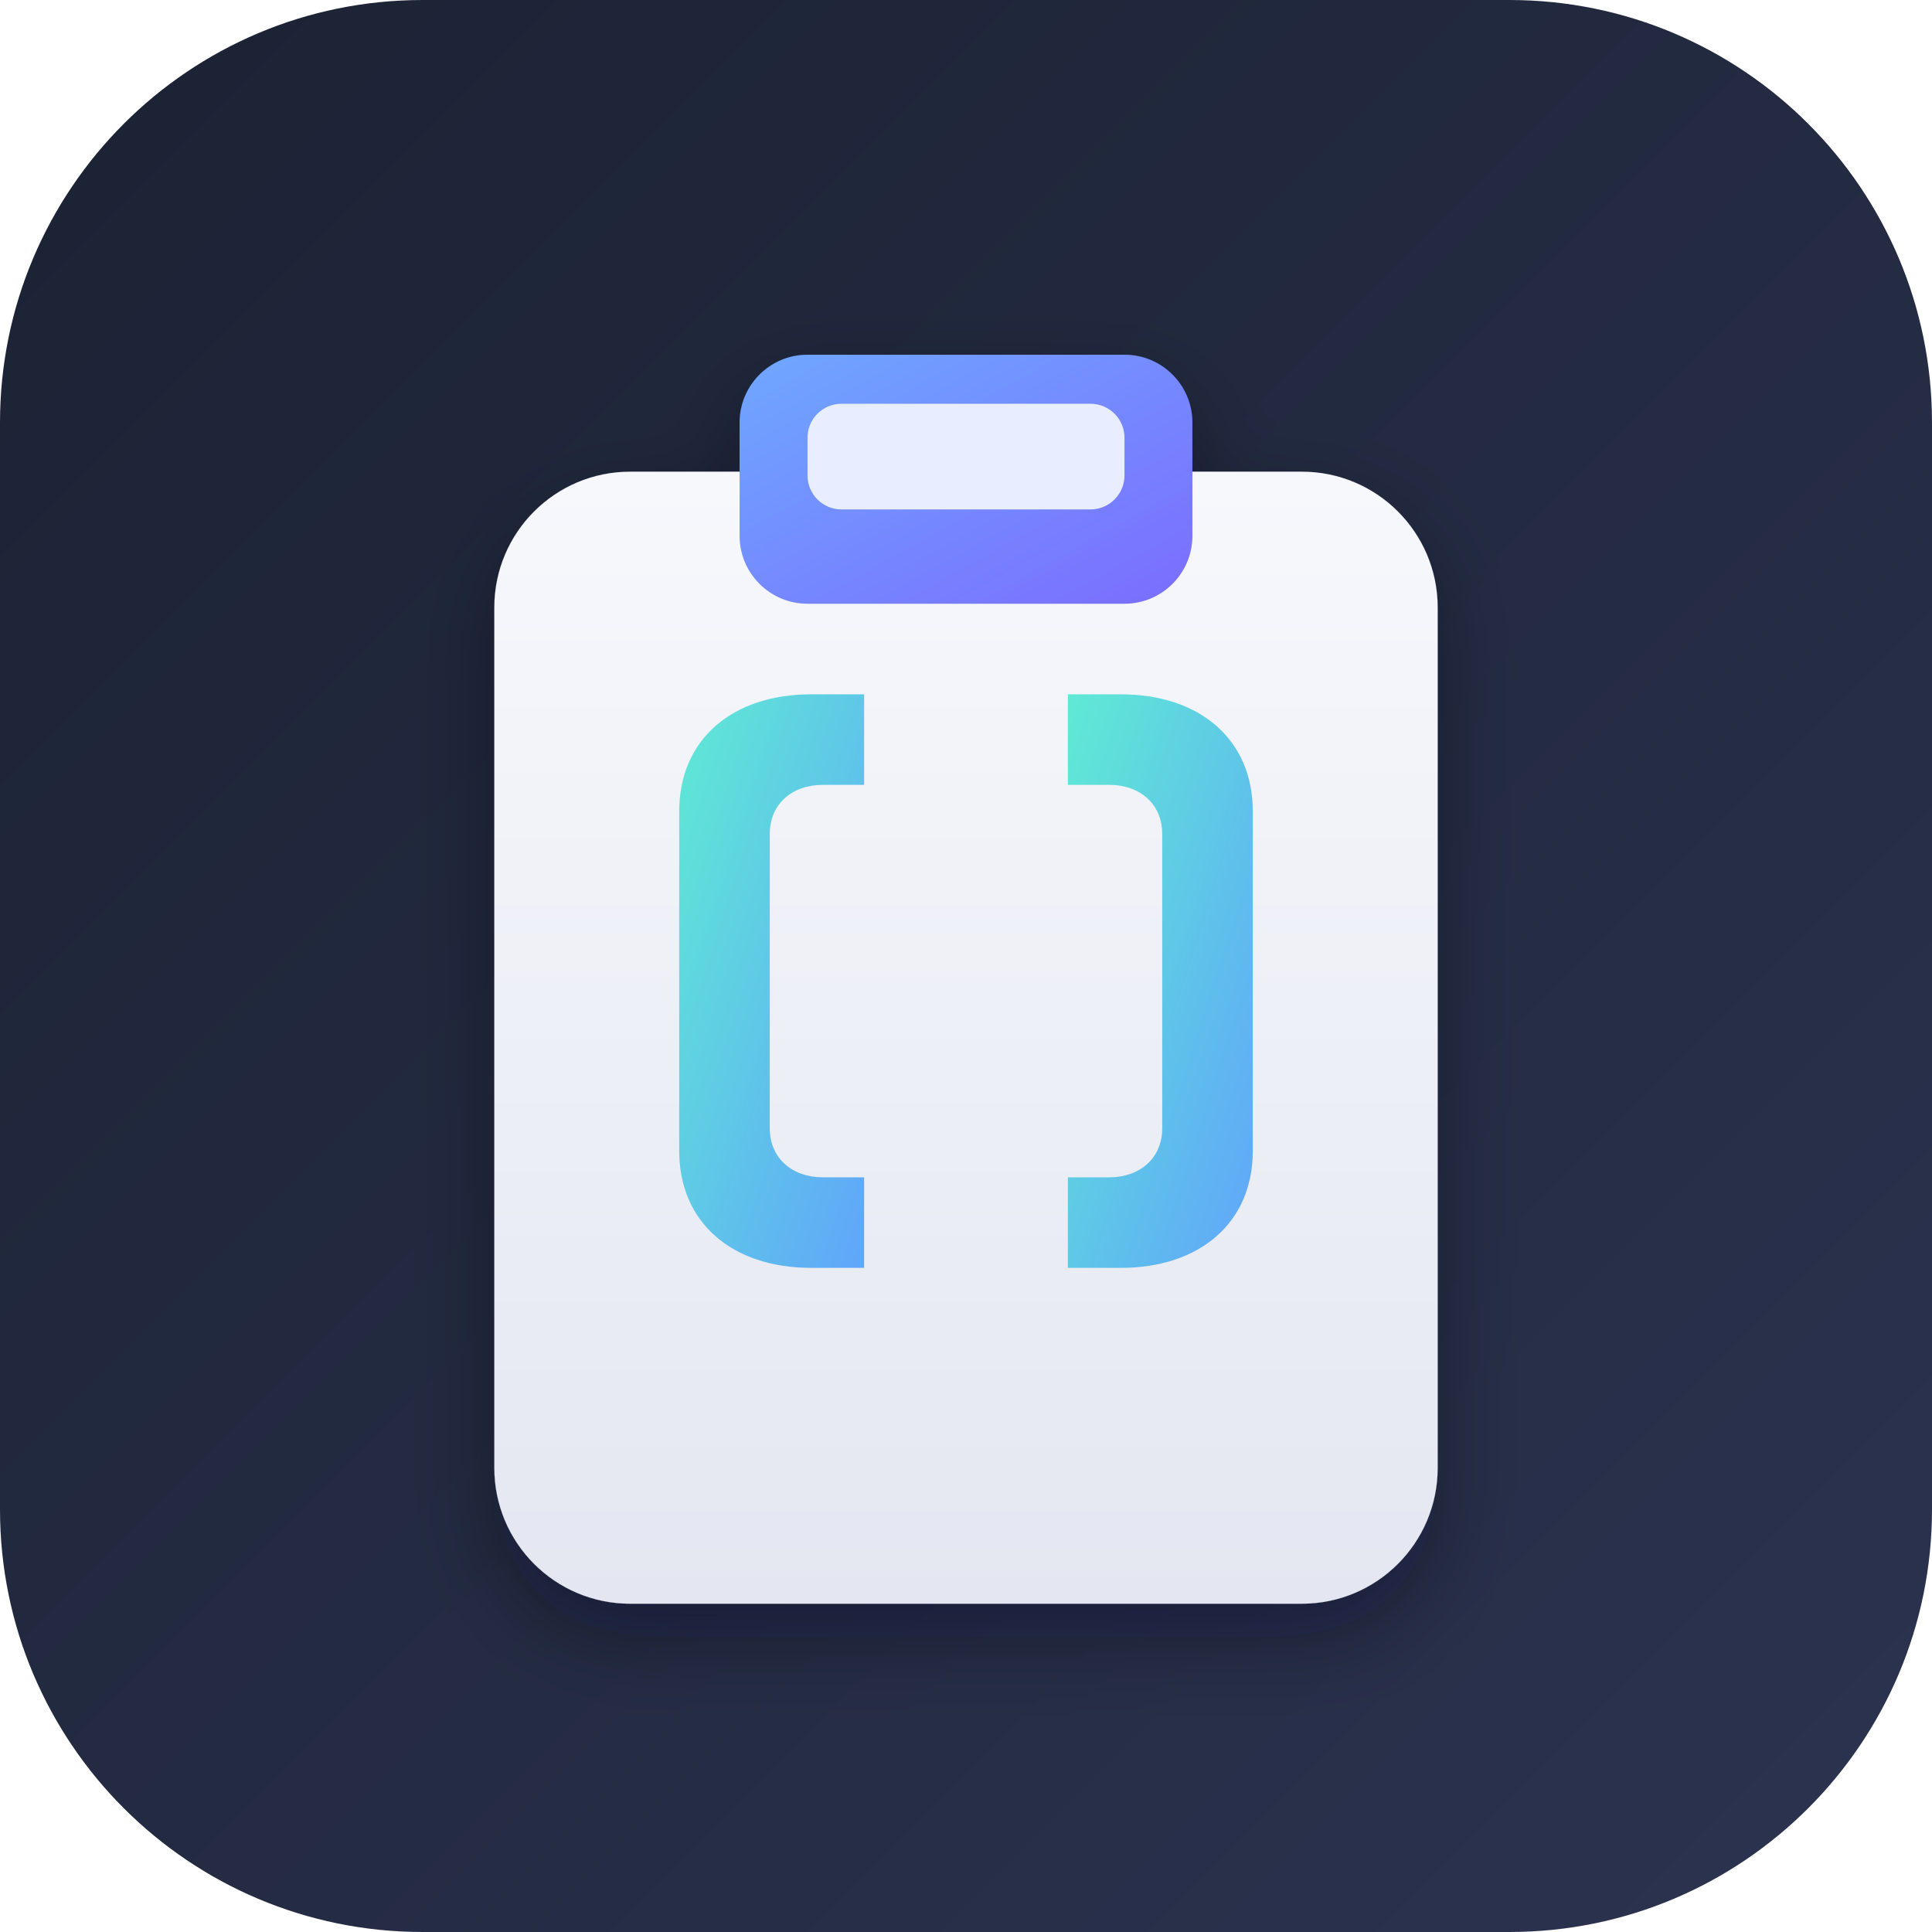
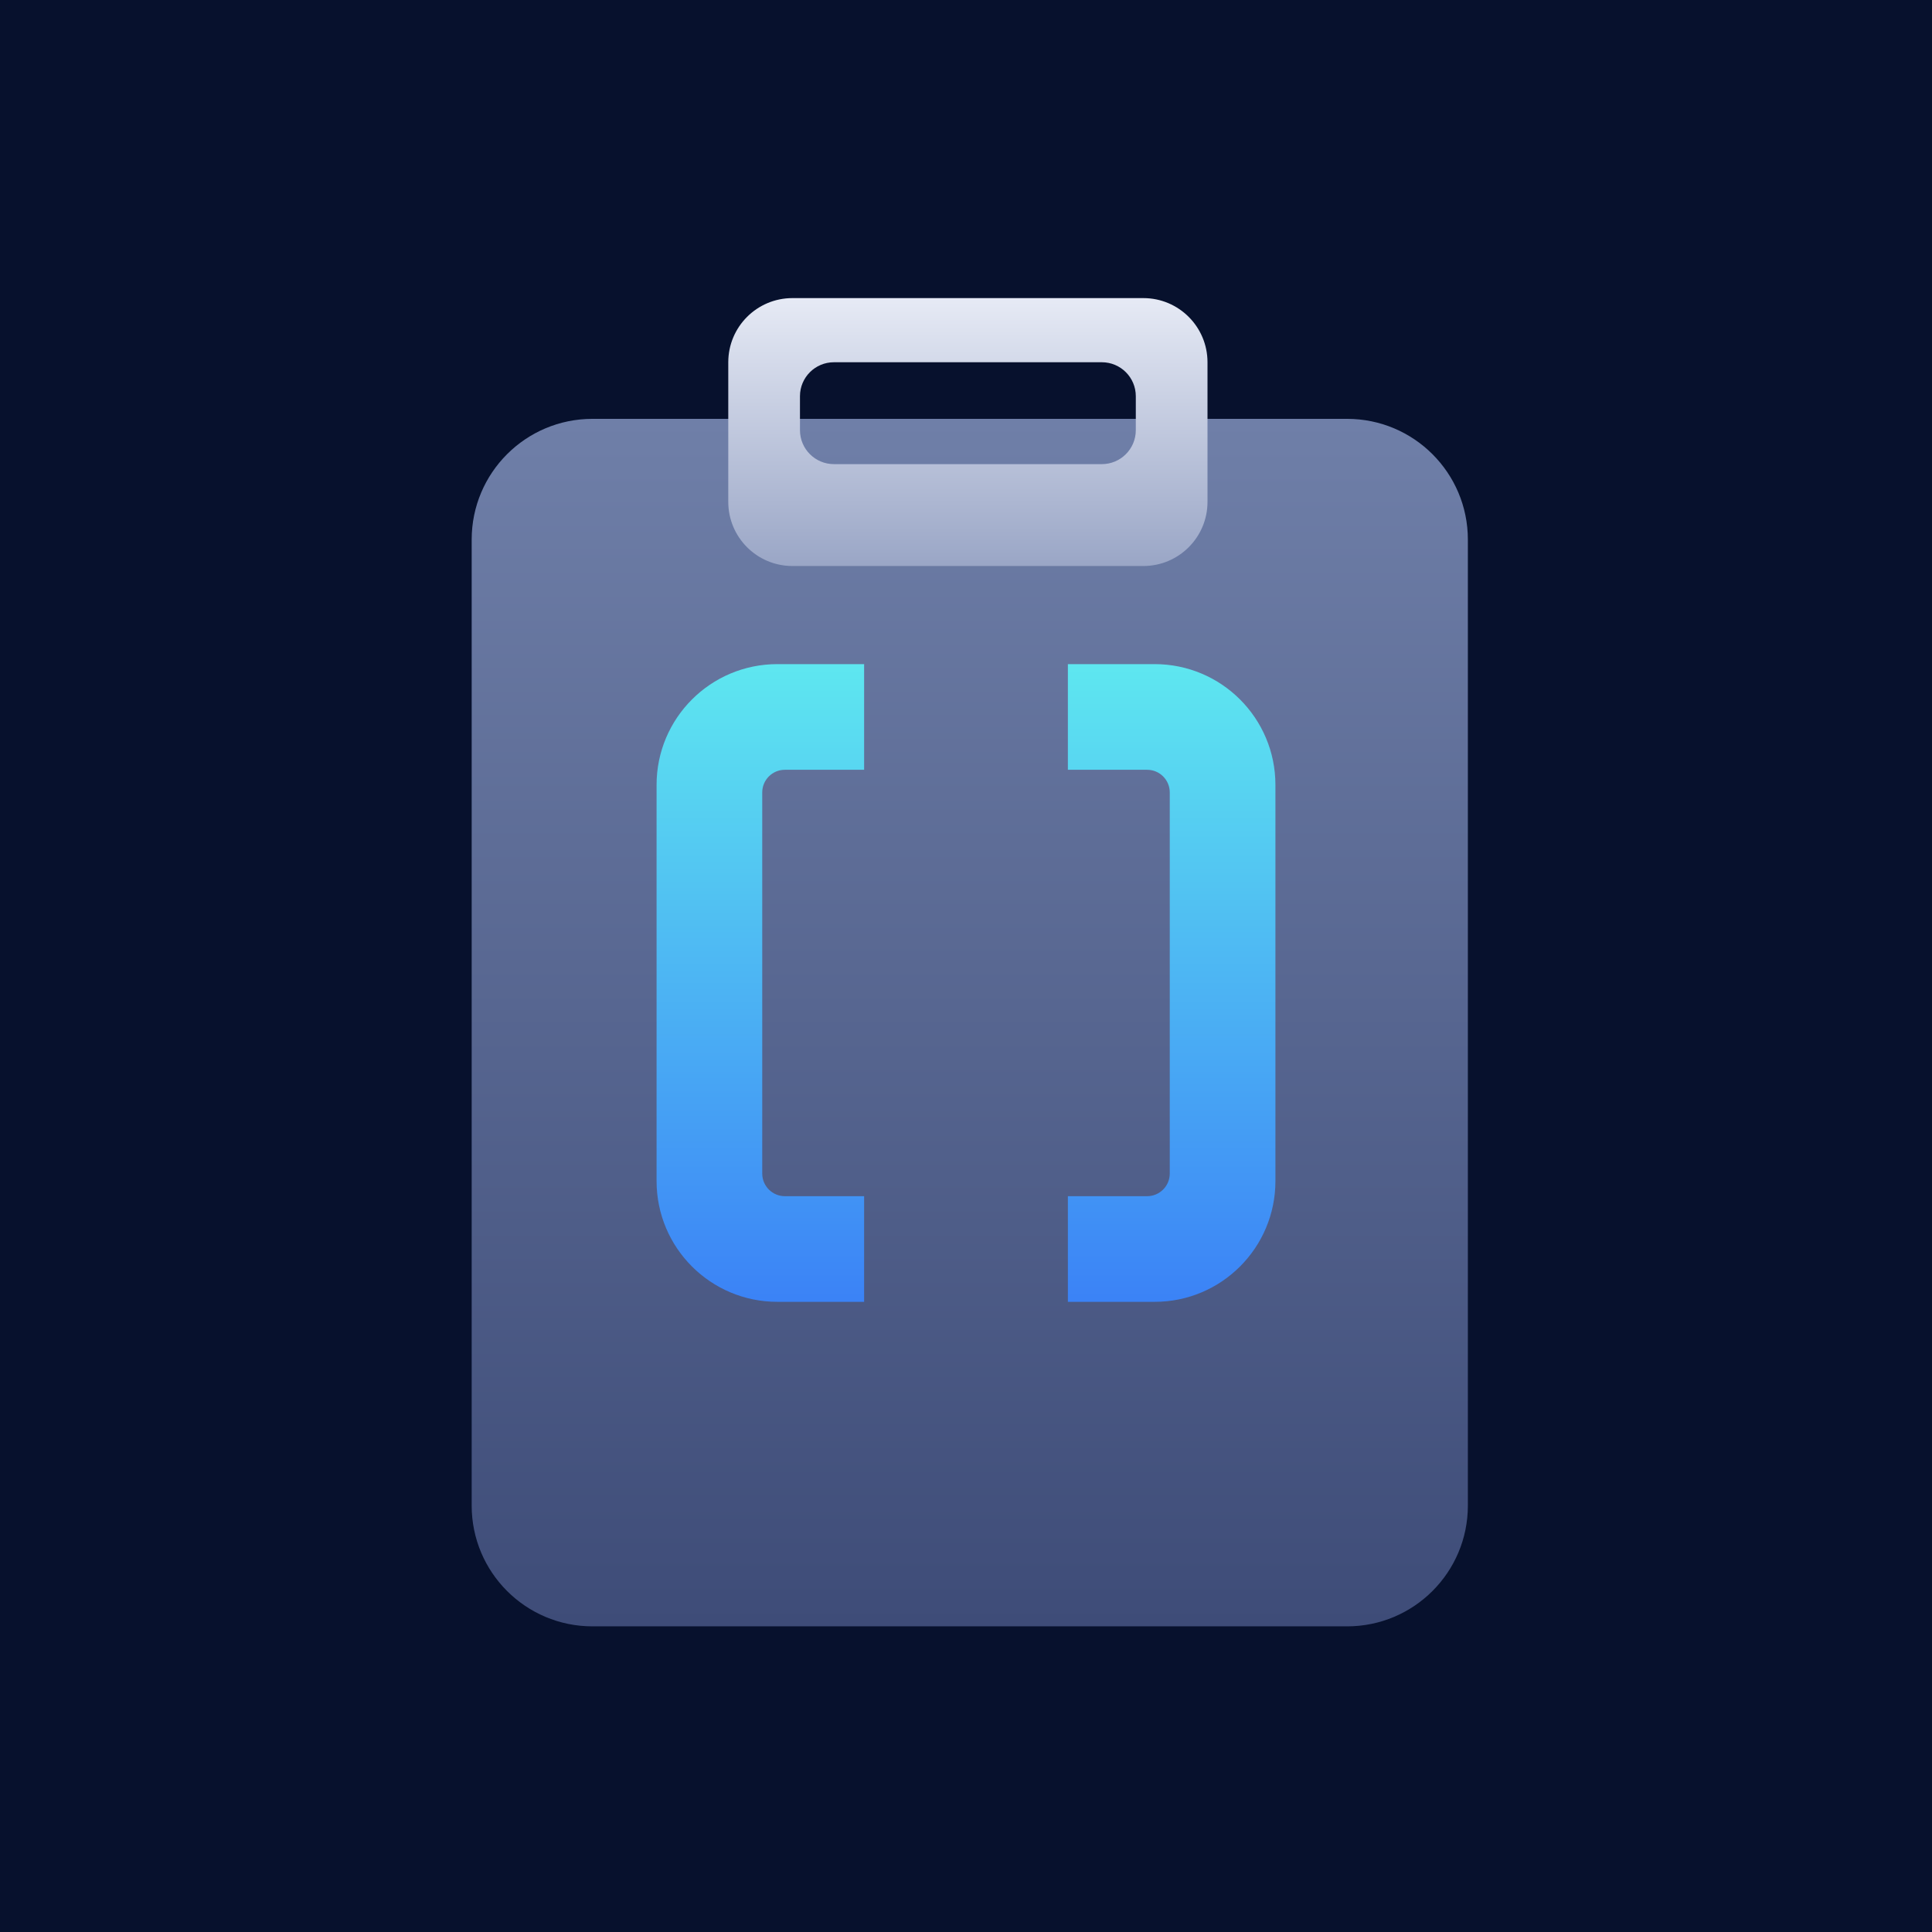
<svg xmlns="http://www.w3.org/2000/svg" width="1024" height="1024" viewBox="0 0 1024 1024" role="img" aria-label="CopyCraft">
-   <defs>
-     <linearGradient id="bg" x1="0" y1="0" x2="1" y2="1">
-       <stop offset="0" stop-color="#1B2233" />
-       <stop offset="1" stop-color="#2B3350" />
-     </linearGradient>
-     <linearGradient id="paper" x1="0" y1="0" x2="0" y2="1">
-       <stop offset="0" stop-color="#F7F8FC" />
-       <stop offset="1" stop-color="#E4E7F1" />
-     </linearGradient>
-     <linearGradient id="clip" x1="0" y1="0" x2="1" y2="1">
-       <stop offset="0" stop-color="#6EA8FF" />
-       <stop offset="1" stop-color="#7B6CFF" />
-     </linearGradient>
-     <linearGradient id="mark" x1="0" y1="0" x2="1" y2="1">
-       <stop offset="0" stop-color="#5EEAD4" />
-       <stop offset="1" stop-color="#60A5FA" />
-     </linearGradient>
-     <filter id="shadow" x="-20%" y="-20%" width="140%" height="140%">
-       <feDropShadow dx="0" dy="18" stdDeviation="22" flood-color="#0B1020" flood-opacity="0.35" />
-     </filter>
-   </defs>
-   <rect width="1024" height="1024" rx="224" fill="url(#bg)" />
-   <g filter="url(#shadow)">
-     <rect x="262" y="250" width="500" height="600" rx="72" fill="url(#paper)" />
-     <rect x="392" y="188" width="240" height="132" rx="36" fill="url(#clip)" />
-     <rect x="428" y="214" width="168" height="56" rx="18" fill="#E8EDFF" />
-     <path d="M360 430c0-38 28-62 70-62h28v48h-22c-16 0-28 10-28 26v156c0 16 12 26 28 26h22v48h-28c-42 0-70-24-70-62V430z" fill="url(#mark)" />
-     <path d="M664 430c0-38-28-62-70-62h-28v48h22c16 0 28 10 28 26v156c0 16-12 26-28 26h-22v48h28c42 0 70-24 70-62V430z" fill="url(#mark)" />
+   <rect width="1024" height="1024" fill="#07112D" />
+   <g id="board">
+     <defs>
+       <linearGradient id="board-fill" x1="0" y1="0" x2="0" y2="1">
+         <stop offset="0" stop-color="#6F7FA8" />
+         <stop offset="1" stop-color="#3E4C78" />
+       </linearGradient>
+     </defs>
+     <rect x="250" y="222" width="528" height="640" rx="64" fill="url(#board-fill)" />
+   </g>
+   <g id="clip">
+     <defs>
+       <linearGradient id="clip-fill" x1="0" y1="0" x2="0" y2="1">
+         <stop offset="0" stop-color="#E6EAF5" />
+         <stop offset="1" stop-color="#9AA6C6" />
+       </linearGradient>
+     </defs>
+     <path fill-rule="evenodd" fill="url(#clip-fill)" d="M420 158h186a34 34 0 0 1 34 34v74a34 34 0 0 1-34 34H420a34 34 0 0 1-34-34v-74a34 34 0 0 1 34-34zM442 192a18 18 0 0 0-18 18v18a18 18 0 0 0 18 18h142a18 18 0 0 0 18-18v-18a18 18 0 0 0-18-18z" />
+   </g>
+   <g id="braces">
+     <defs>
+       <linearGradient id="braces-fill" x1="0" y1="0" x2="0" y2="1">
+         <stop offset="0" stop-color="#5EE7F0" />
+         <stop offset="1" stop-color="#3B82F6" />
+       </linearGradient>
+     </defs>
+     <path fill="url(#braces-fill)" d="M458 352h-46a64 64 0 0 0-64 64v210a64 64 0 0 0 64 64h46v-56h-42a12 12 0 0 1-12-12V420a12 12 0 0 1 12-12h42z" />
+     <path fill="url(#braces-fill)" d="M566 352h46a64 64 0 0 1 64 64v210a64 64 0 0 1-64 64h-46v-56h42a12 12 0 0 0 12-12V420a12 12 0 0 0-12-12h-42z" />
  </g>
</svg>
